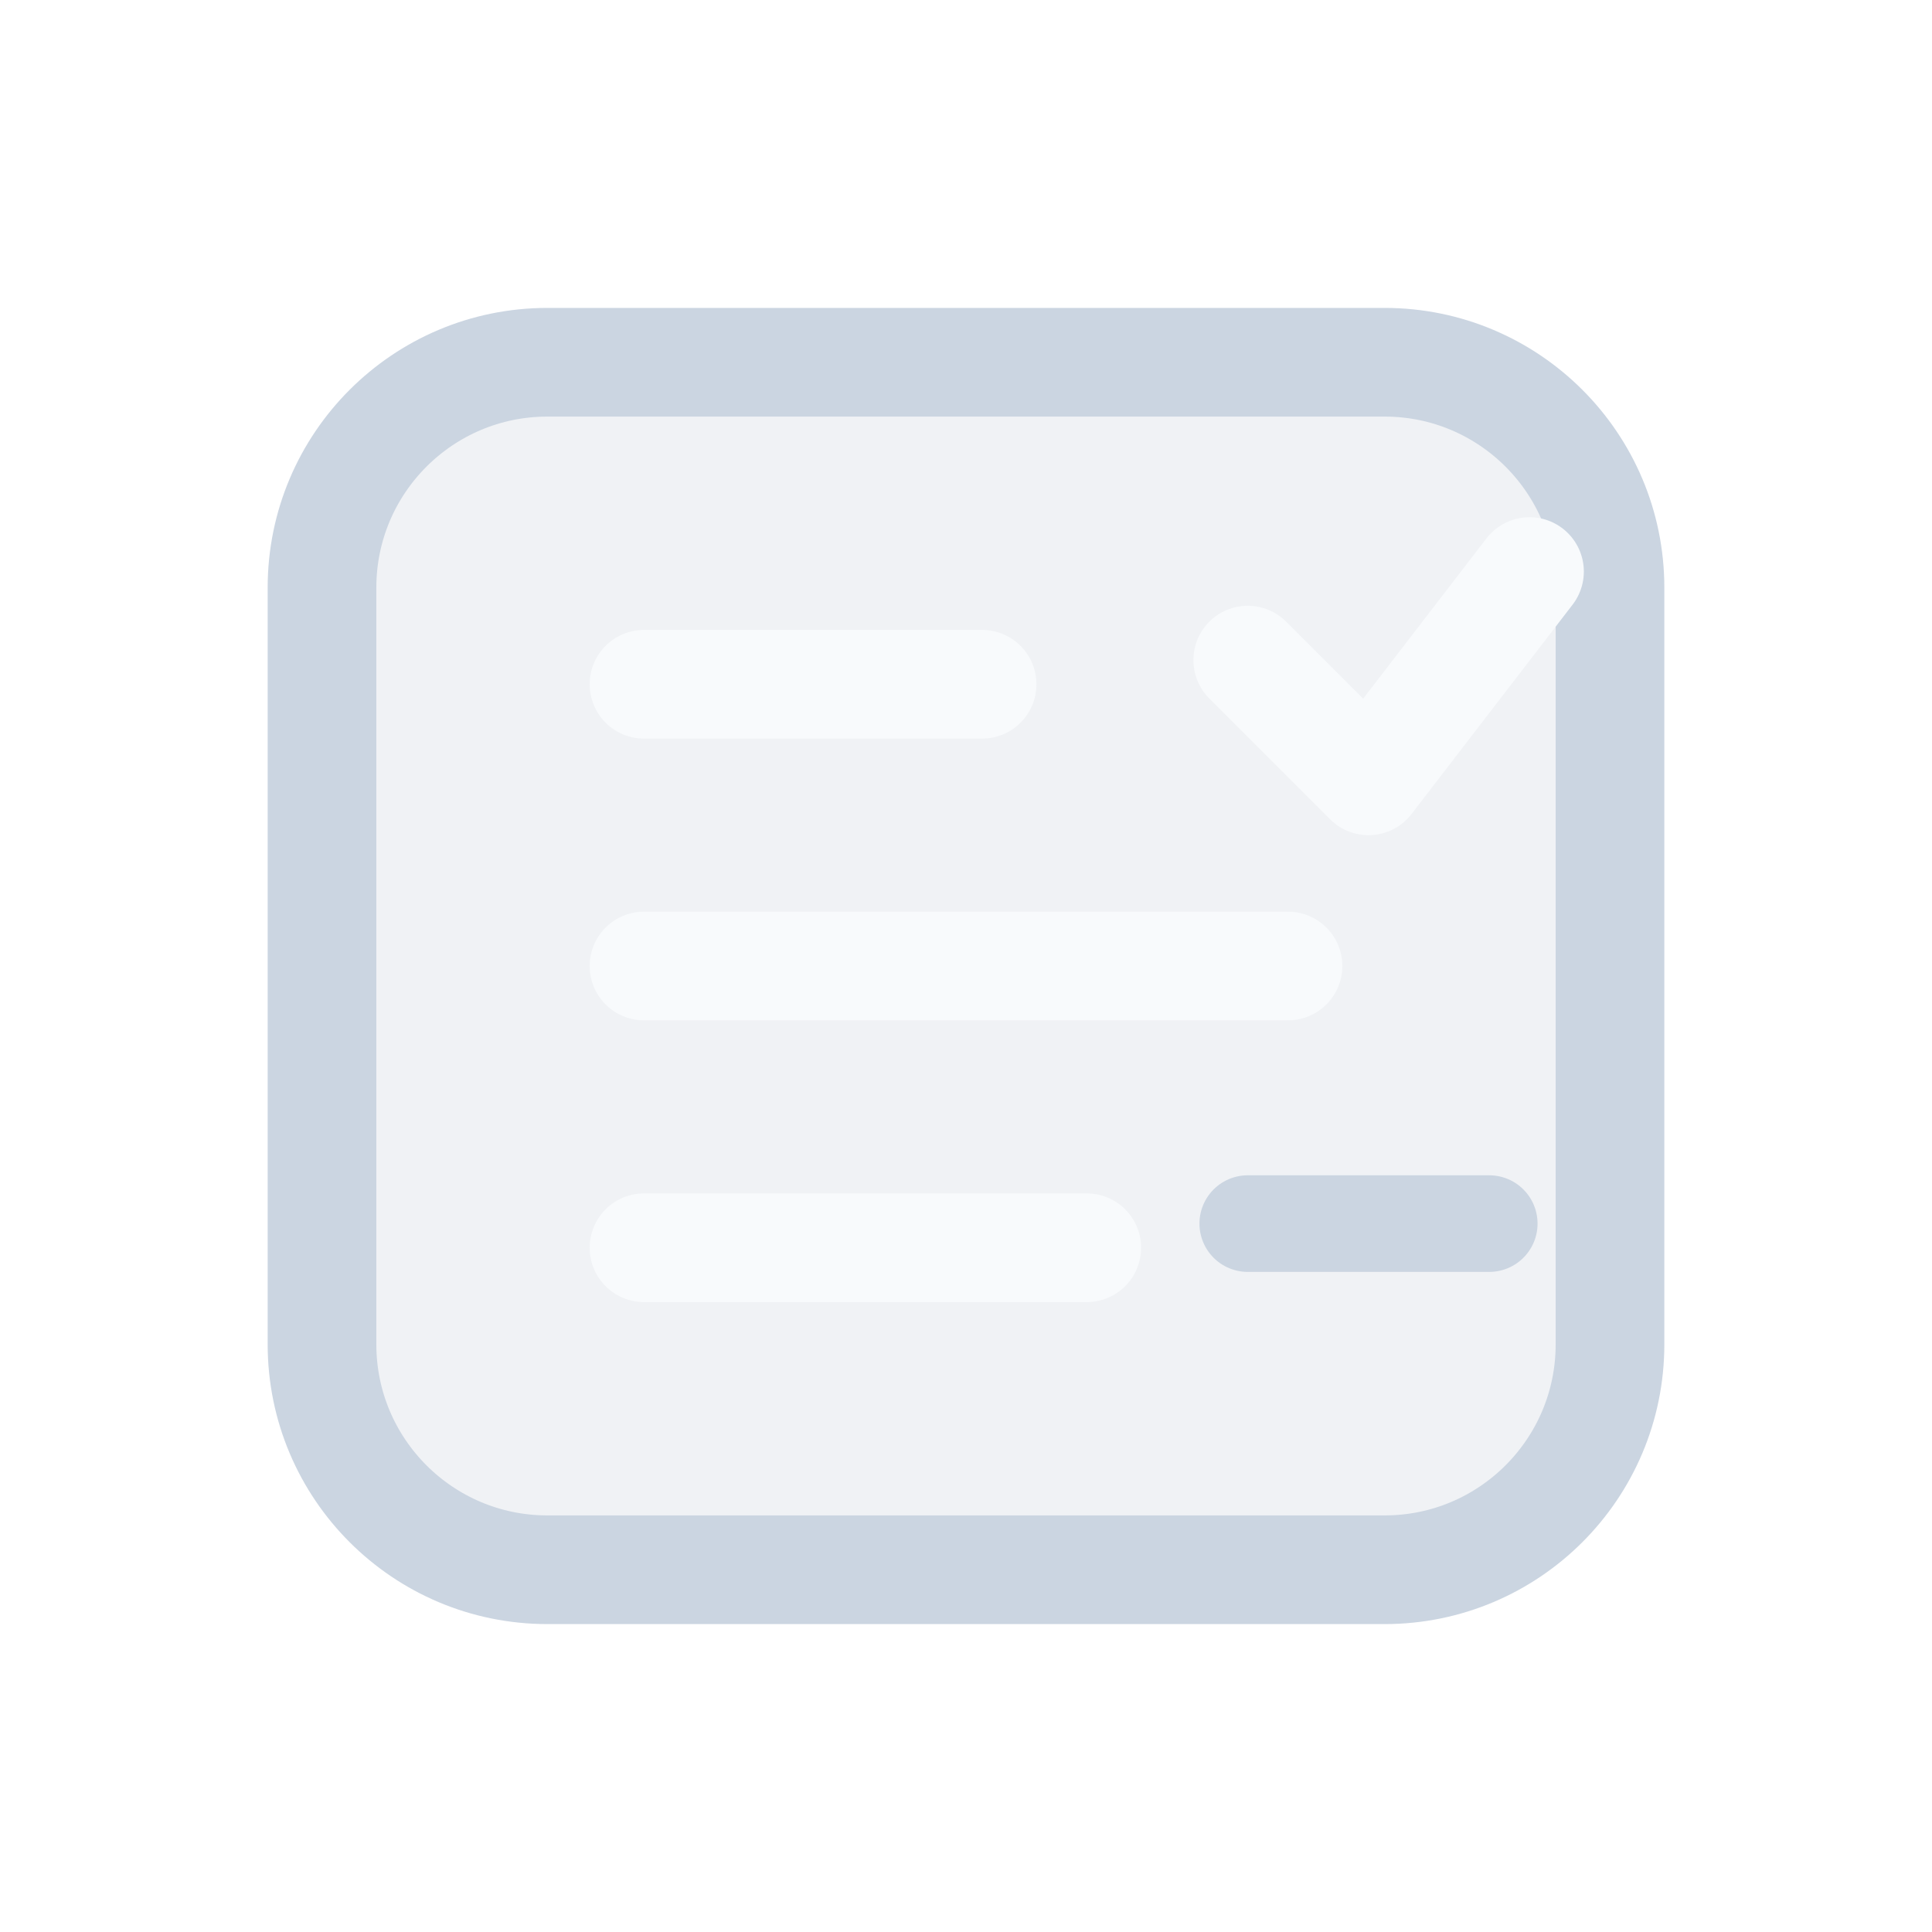
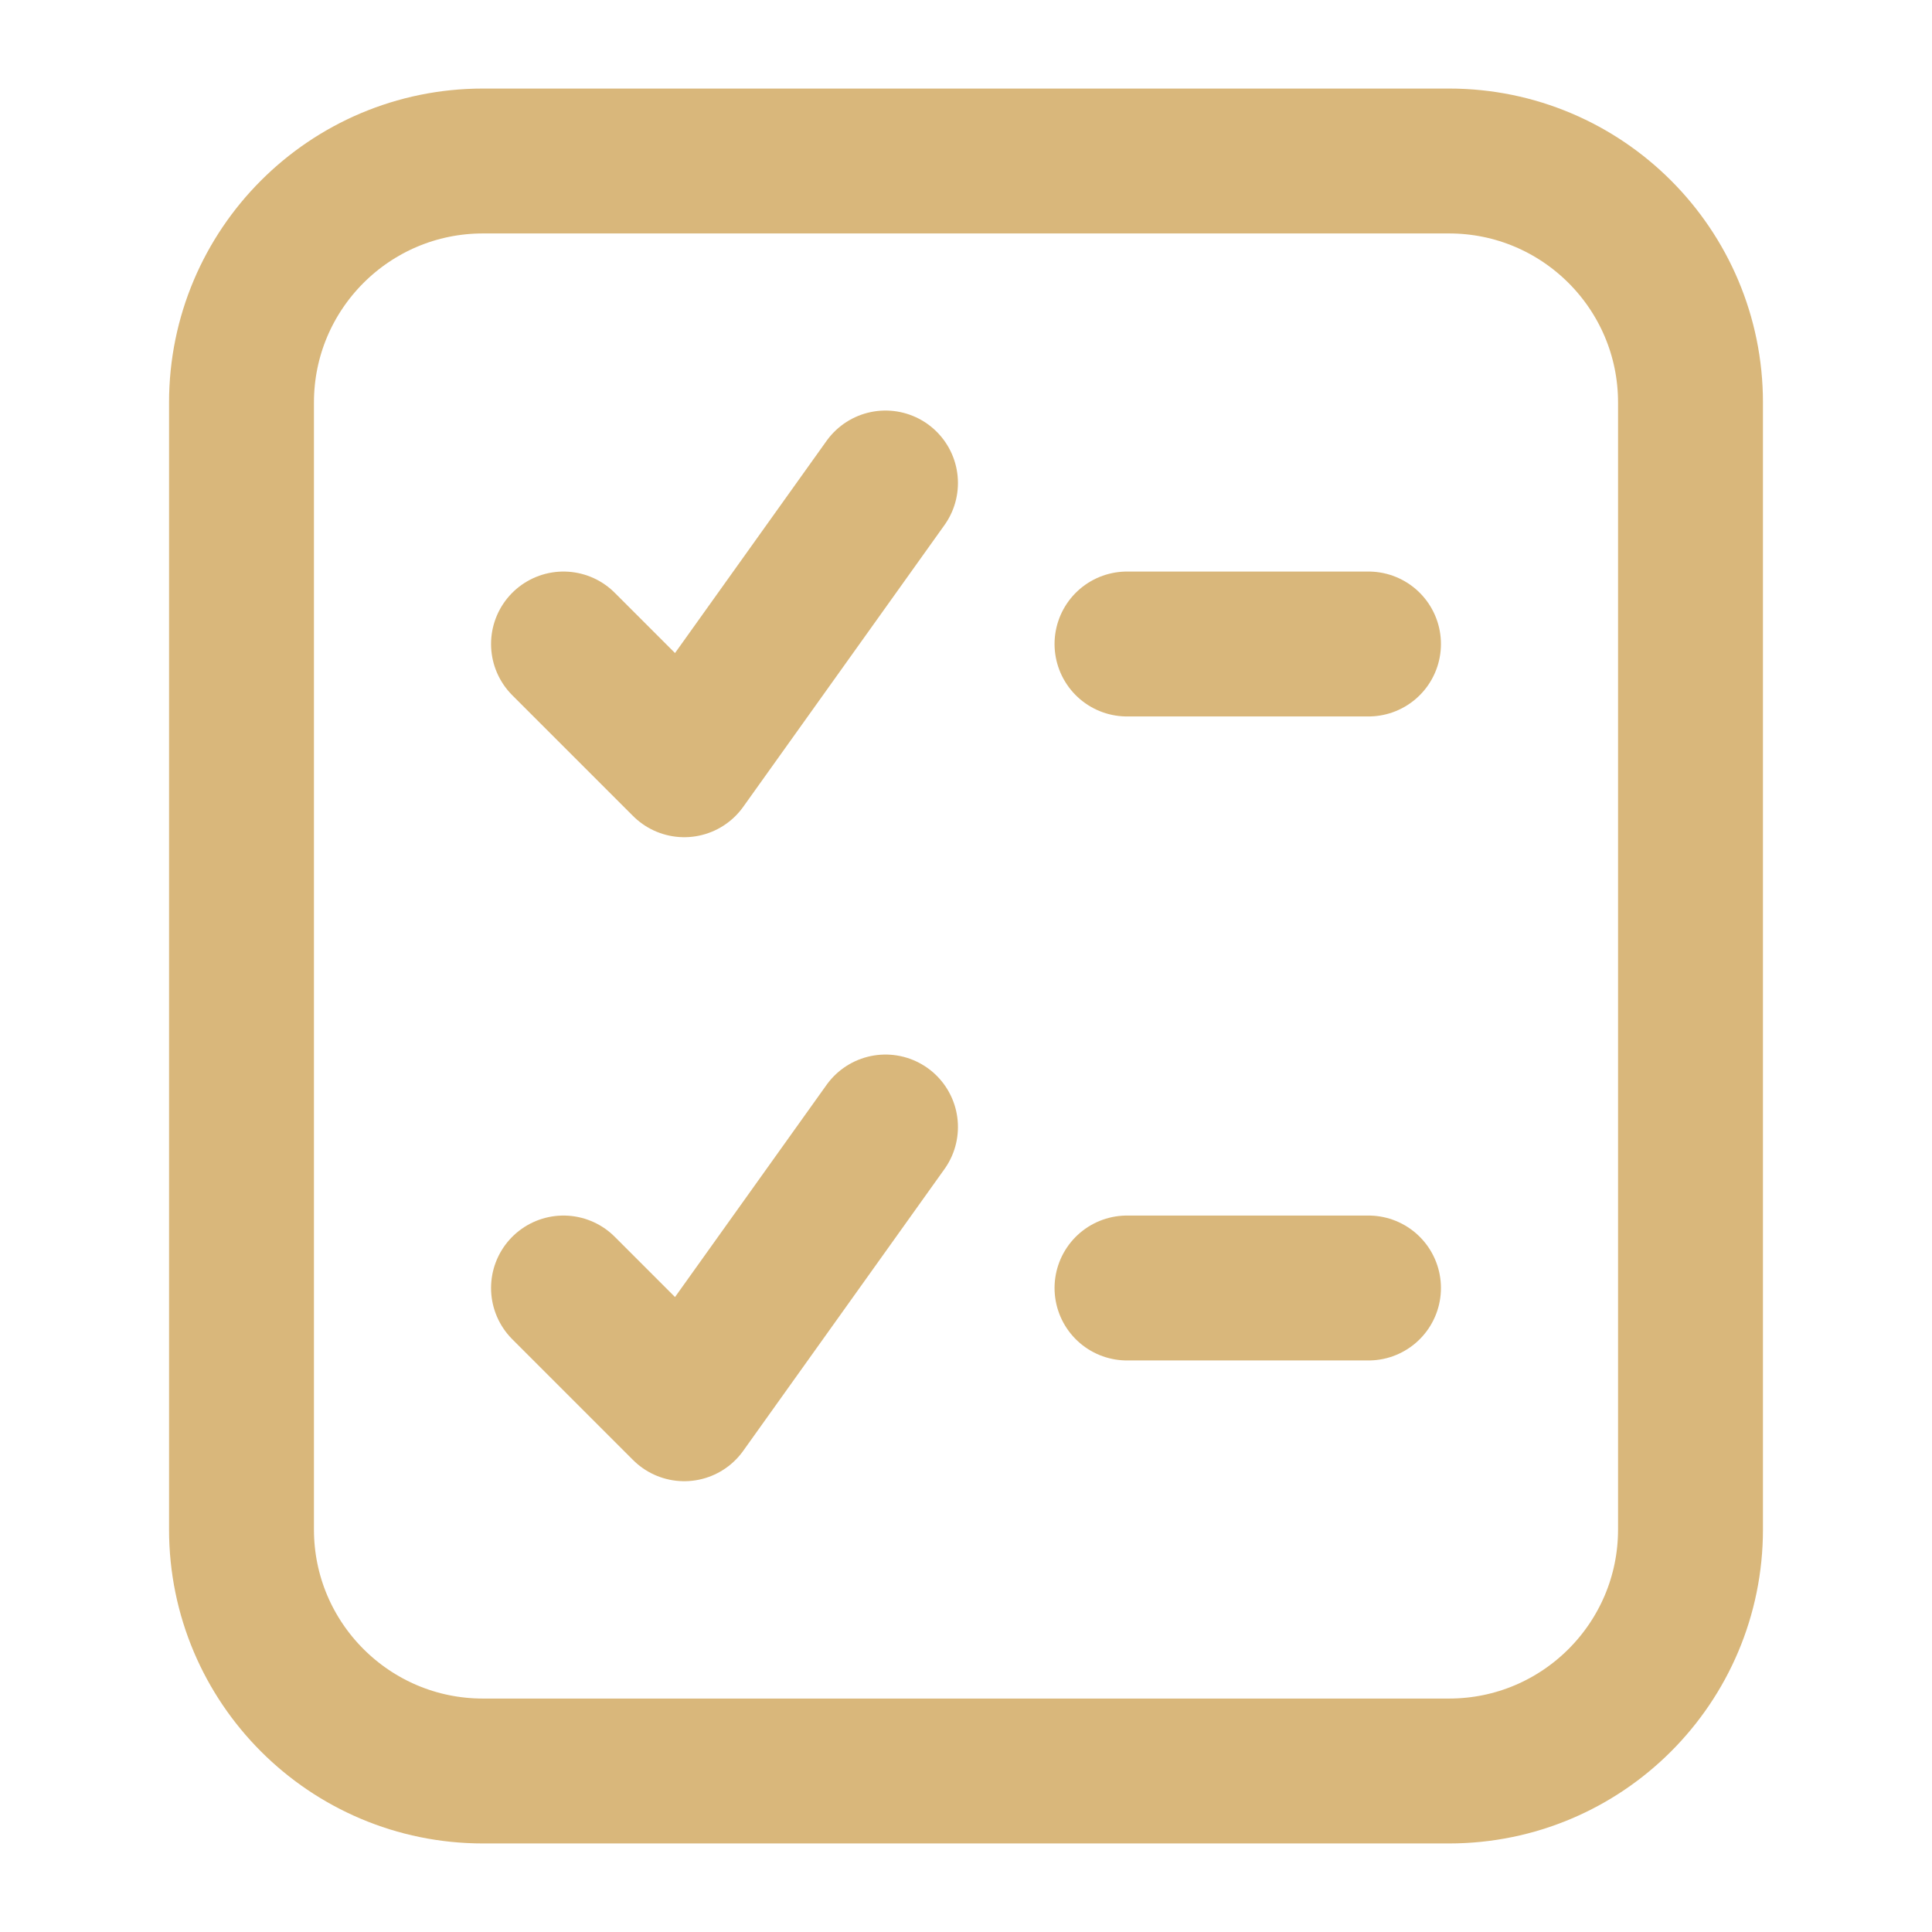
- <svg xmlns="http://www.w3.org/2000/svg" viewBox="0 0 24 24">
-   <rect x="4" y="4.5" width="16" height="15" rx="2.8" fill="#94a3b8" fill-opacity=".14" stroke="#cbd5e1" stroke-width="1.35" />
-   <path fill="none" d="M8 8.5h4.2M8 12h8M8 15.5h5.5" stroke="#f8fafc" stroke-width="1.35" stroke-linecap="round" />
-   <path d="M15.5 8.2 17 9.7l2-2.6" fill="none" stroke="#f8fafc" stroke-width="1.35" stroke-linecap="round" stroke-linejoin="round" />
-   <path fill="none" d="M15.5 15.2h3" stroke="#cbd5e1" stroke-width="1.2" stroke-linecap="round" />
+ <svg xmlns="http://www.w3.org/2000/svg" viewBox="0 0 24 24" fill="none" stroke="#d9b77b" stroke-width="1.8" stroke-linecap="round" stroke-linejoin="round">
+   <rect x="3" y="2" width="18" height="20" rx="3" />
+   <path d="m7 8 1.5 1.5L11 6M14 8h3m-10 8 1.5 1.5L11 14M14 16h3" />
</svg>
